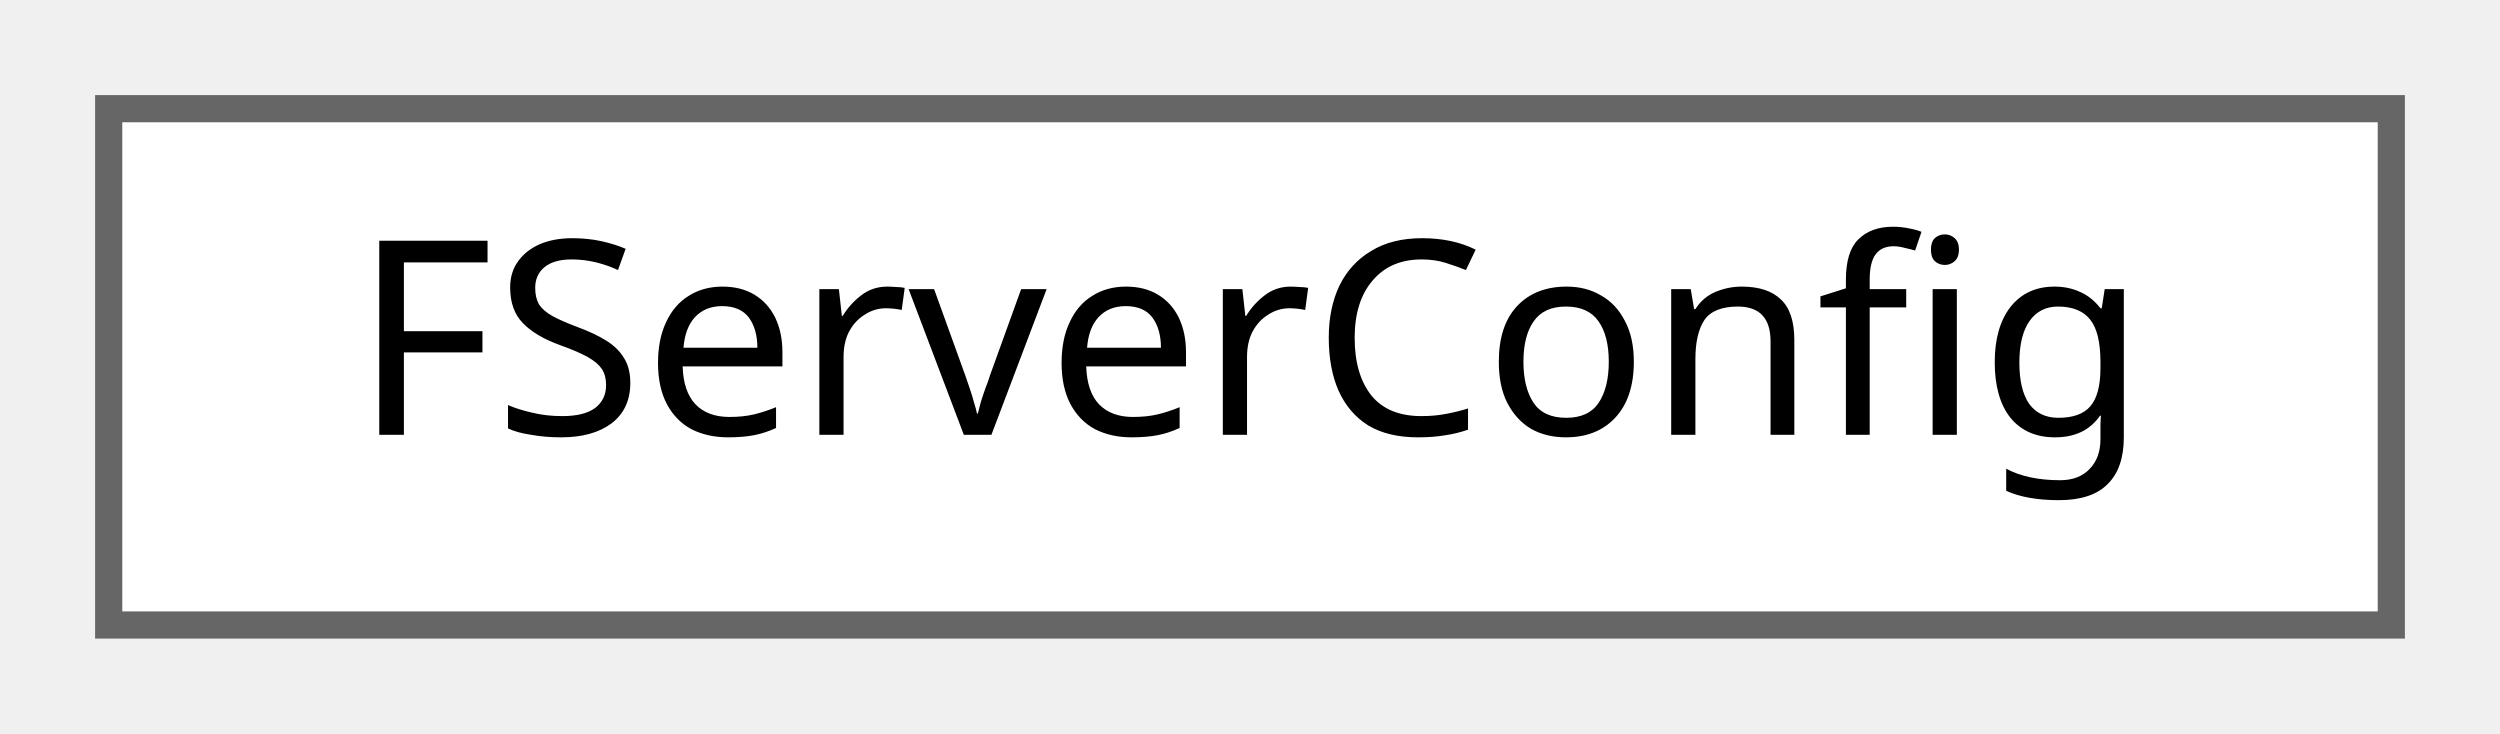
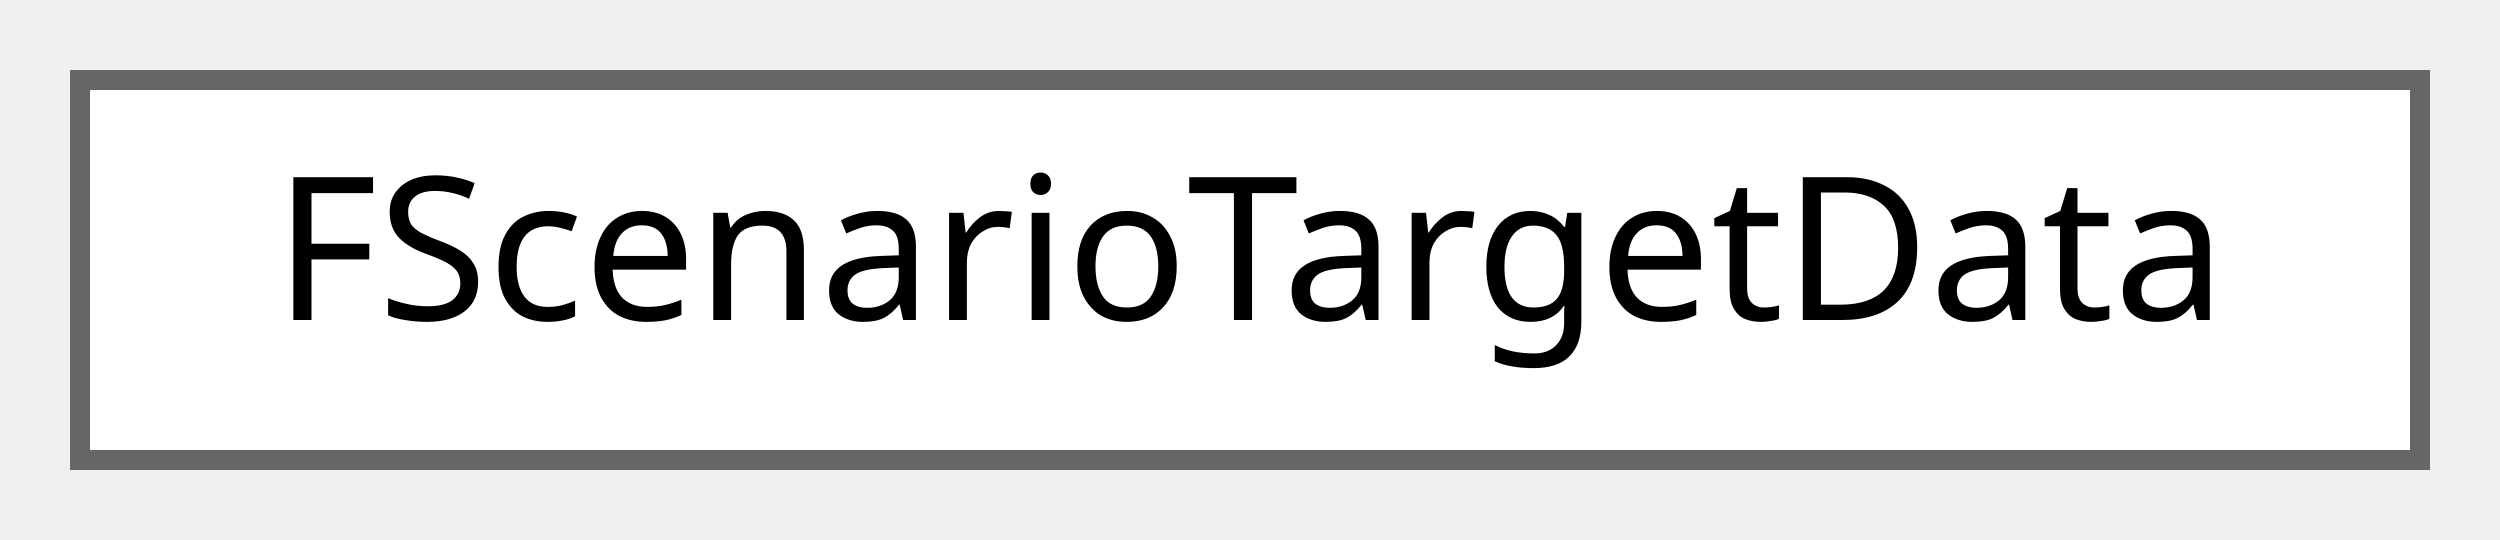
- <svg xmlns="http://www.w3.org/2000/svg" xmlns:xlink="http://www.w3.org/1999/xlink" width="92pt" height="27pt" viewBox="0.00 0.00 92.00 27.00">
+ <svg xmlns="http://www.w3.org/2000/svg" xmlns:xlink="http://www.w3.org/1999/xlink" width="125pt" height="27pt" viewBox="0.00 0.00 125.00 27.00">
  <g id="graph0" class="graph" transform="scale(1 1) rotate(0) translate(4 23)">
    <g id="Node000000" class="node">
      <g id="a_Node000000">
-         <a xlink:href="structFServerConfig.html" target="_top" xlink:title="서버 접속 정보를 담는 설정 구조체입니다.">
-           <polygon fill="white" stroke="#666666" points="84,-19 0,-19 0,0 84,0 84,-19" />
-           <text text-anchor="middle" x="42" y="-7" font-family="Malgun Gothic" font-size="10.00">FServerConfig</text>
+         <a xlink:href="structFScenarioTargetData.html" target="_top" xlink:title="Scenario 타겟 데이터입니다.">
+           <polygon fill="white" stroke="#666666" points="117,-19 0,-19 0,0 117,0 117,-19" />
+           <text text-anchor="middle" x="58.5" y="-7" font-family="Malgun Gothic" font-size="10.00">FScenarioTargetData</text>
        </a>
      </g>
    </g>
  </g>
</svg>
